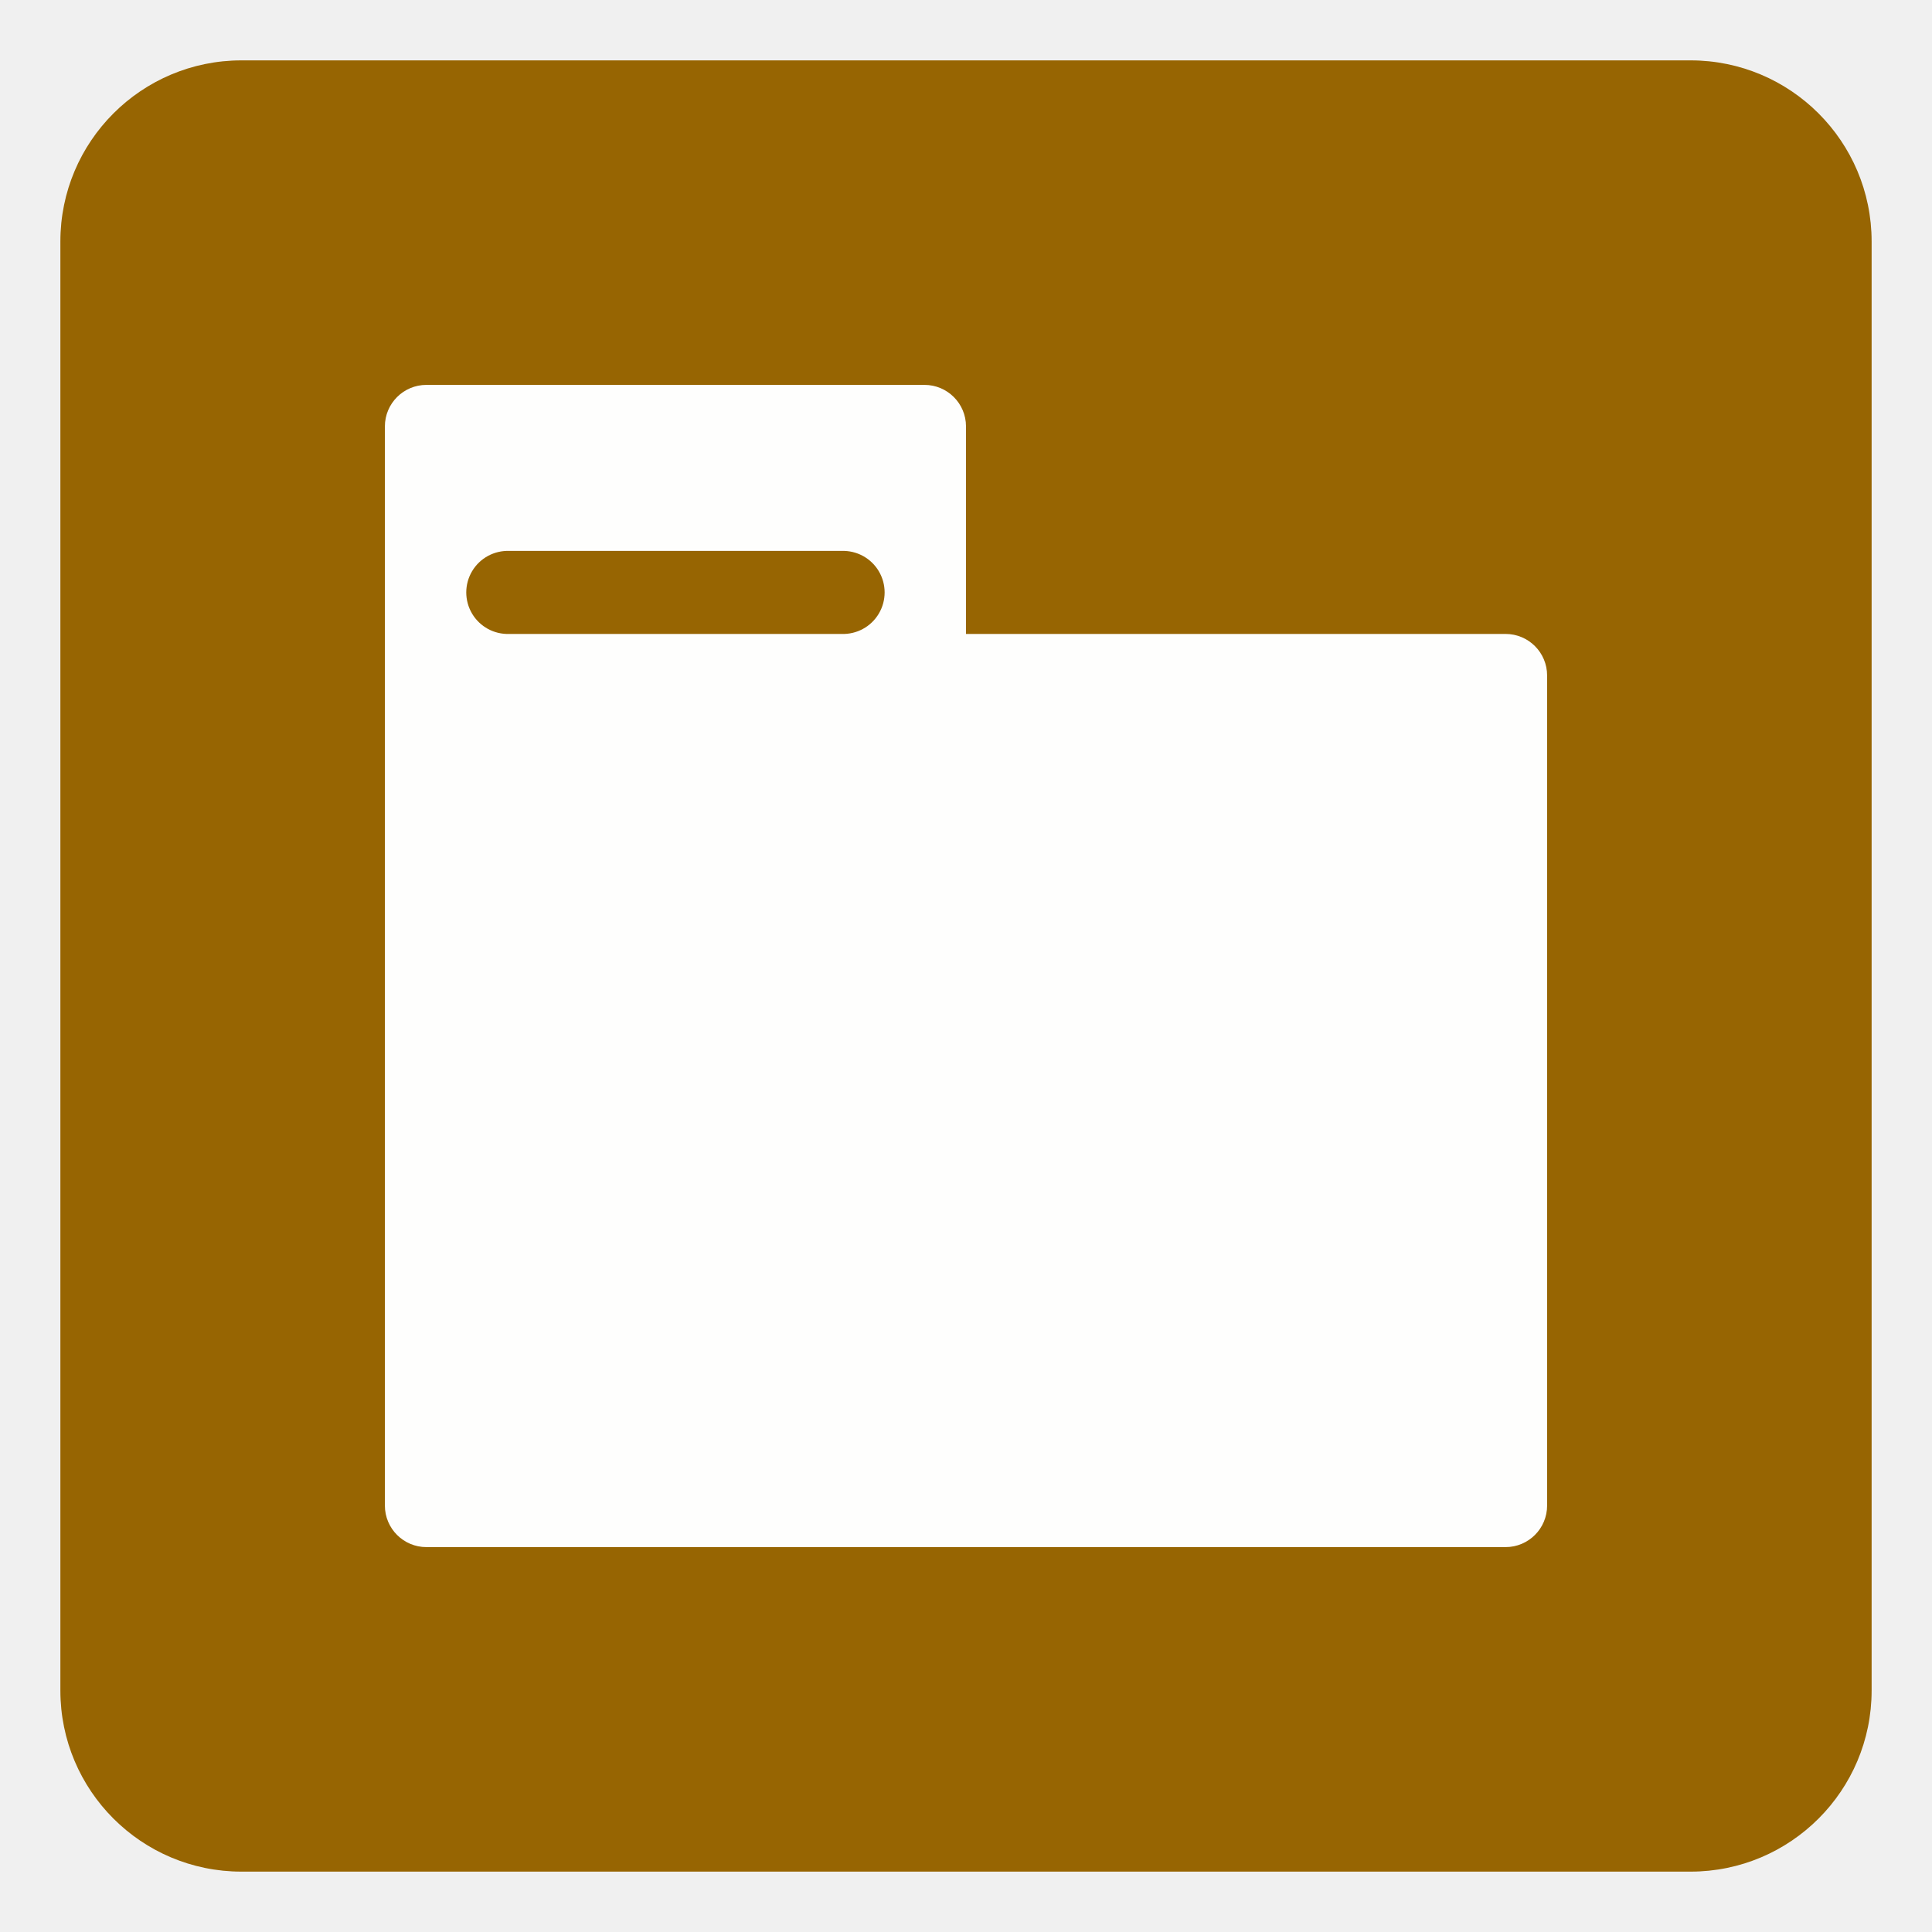
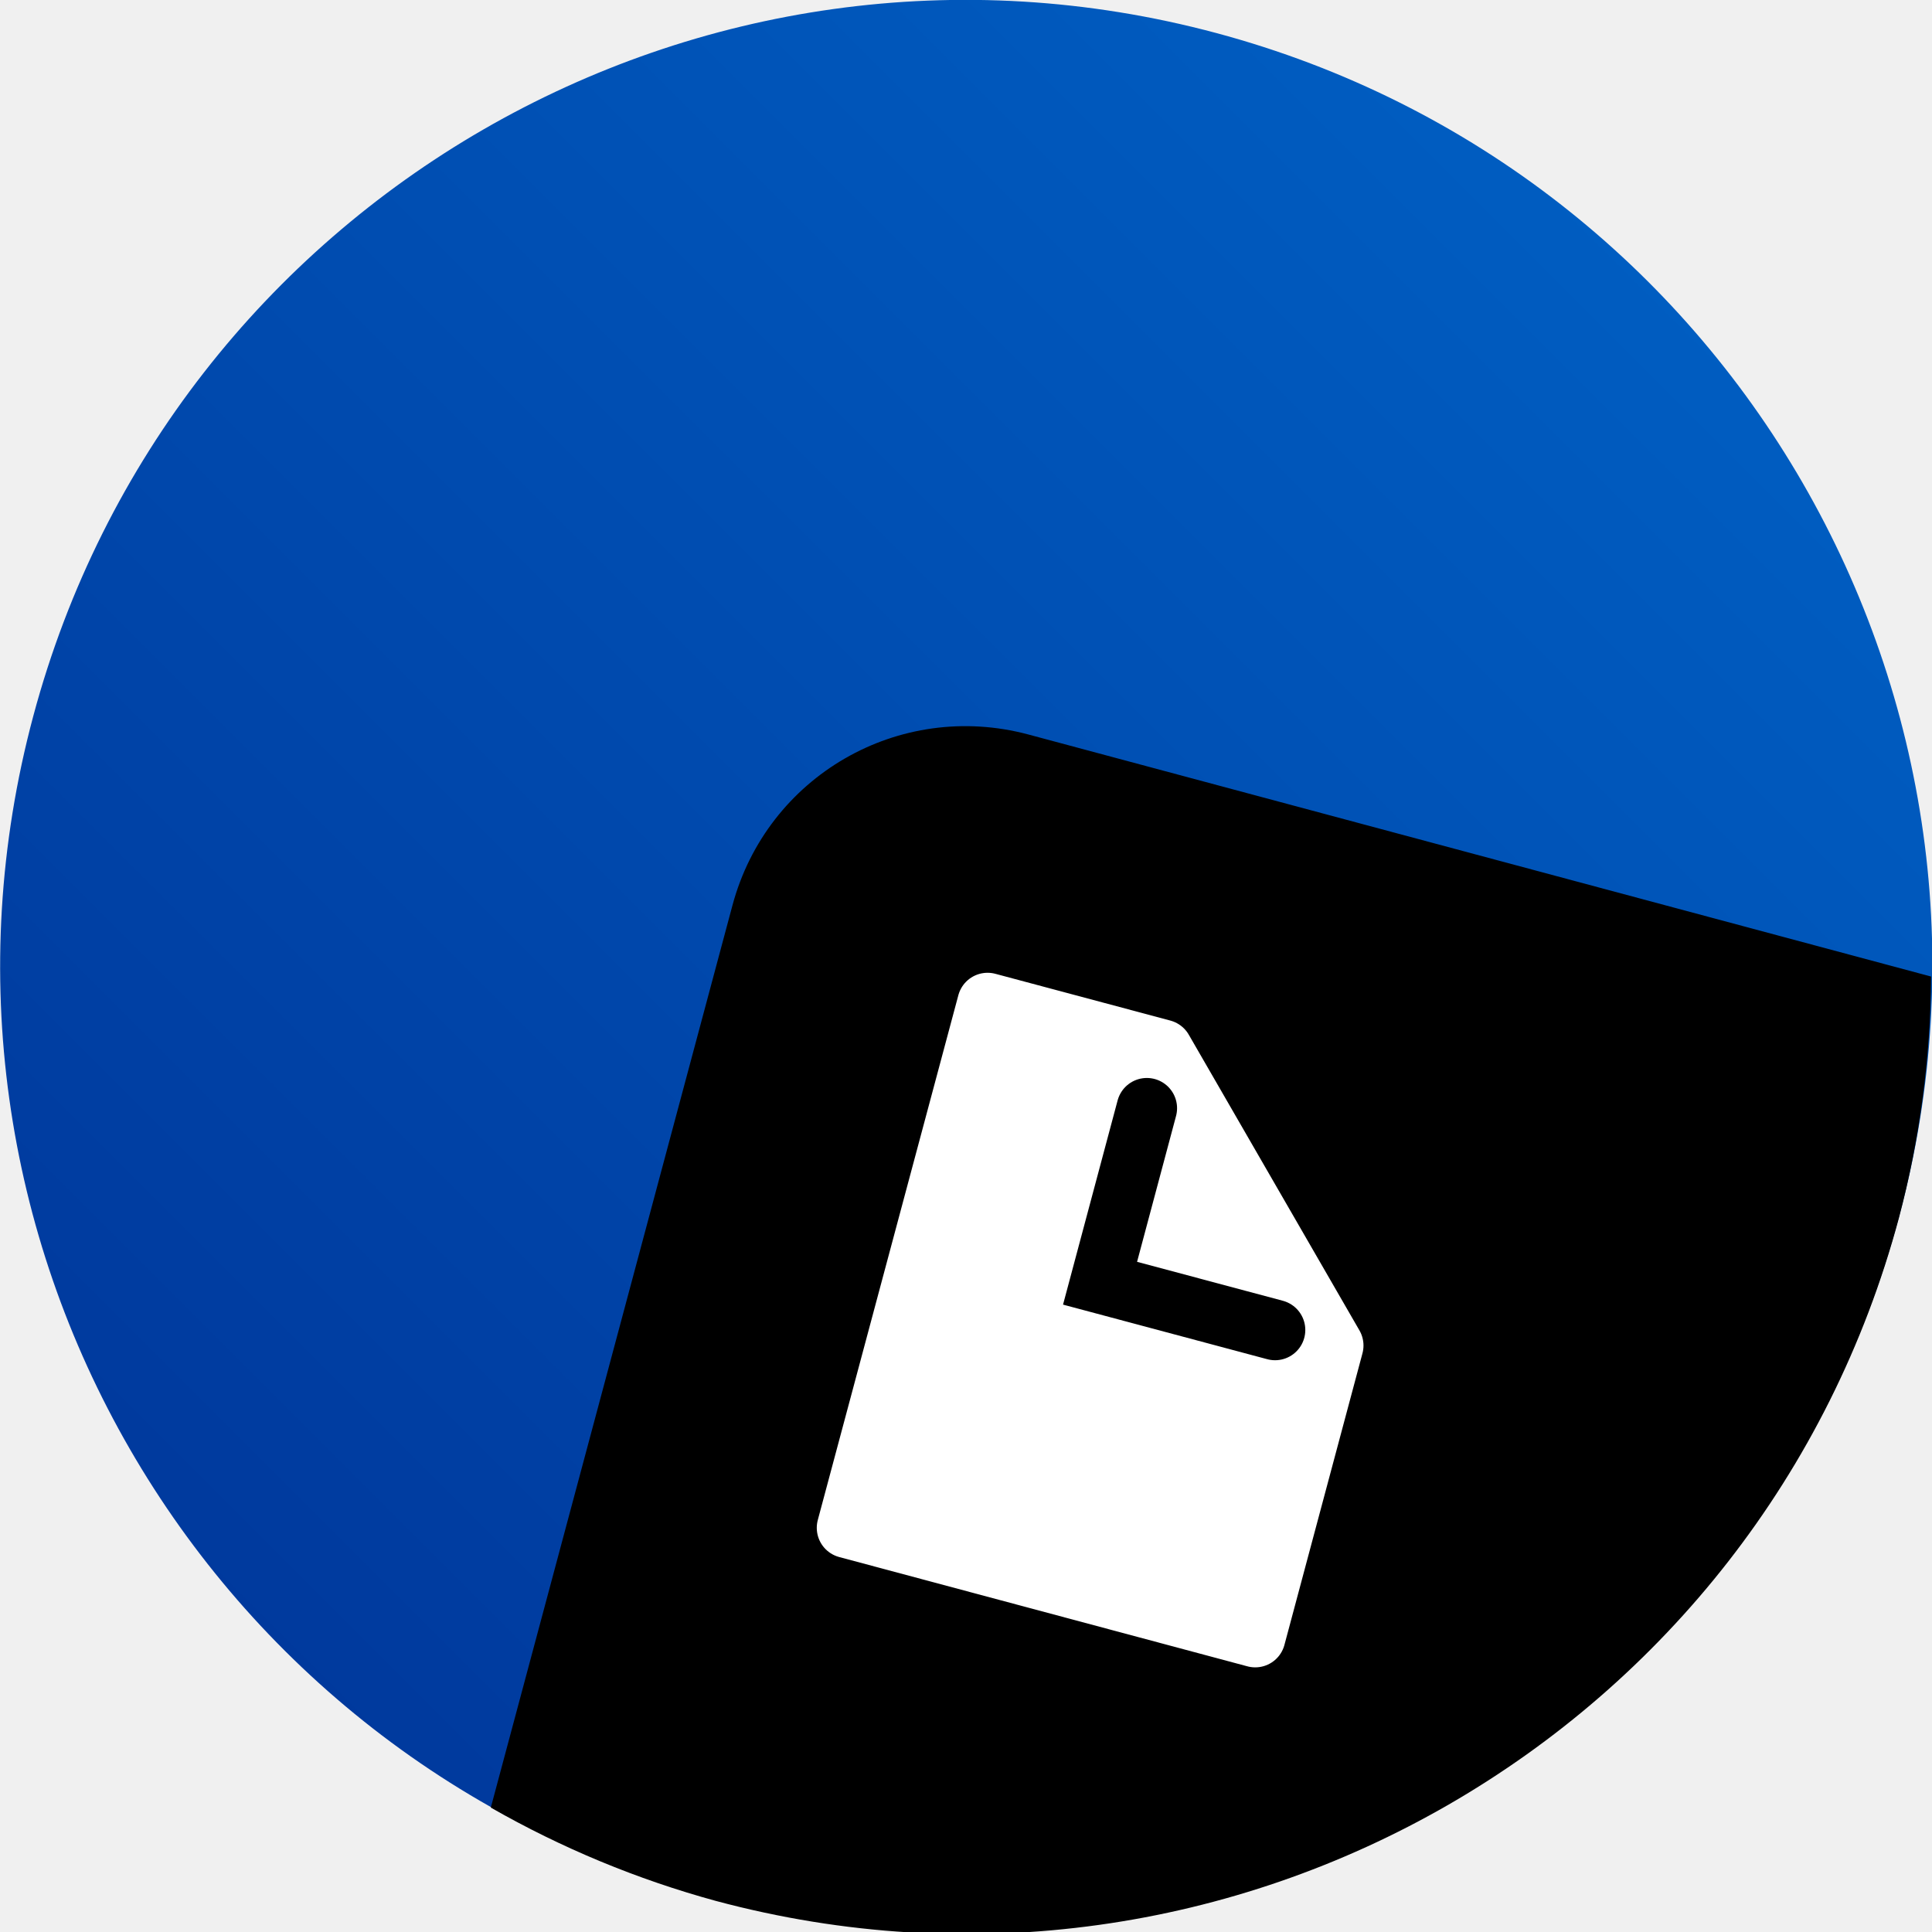
- <svg xmlns="http://www.w3.org/2000/svg" height="32" width="32" id="svg2" version="1.1">
-   <defs id="defs7" />
-   <rect style="opacity:0.99;fill:#966400;fill-opacity:1;fill-rule:nonzero;stroke:none;stroke-width:1;stroke-linecap:round;stroke-linejoin:round;stroke-miterlimit:4;stroke-dasharray:none;stroke-dashoffset:0;stroke-opacity:1;paint-order:fill markers stroke" id="rect818" width="30" height="30" x="1" y="1" ry="3" />
-   <path style="opacity:0.99;fill:#ffffff;fill-opacity:1;fill-rule:nonzero;stroke:none;stroke-width:1;stroke-linecap:round;stroke-linejoin:round;stroke-miterlimit:4;stroke-dasharray:none;stroke-dashoffset:0;stroke-opacity:1;paint-order:fill markers stroke" d="M 7.062,6.375 A 0.688,0.688 0 0 0 6.375,7.062 V 24.937 a 0.688,0.688 0 0 0 0.688,0.688 H 24.937 a 0.688,0.688 0 0 0 0.688,-0.688 V 11.188 A 0.688,0.688 0 0 0 24.937,10.5 H 16 V 7.062 A 0.688,0.688 0 0 0 15.312,6.375 Z m 1.375,2.75 H 13.938 a 0.688,0.688 0 1 1 0,1.375 H 8.437 a 0.688,0.688 0 1 1 0,-1.375 z" id="path4485" />
+ <svg xmlns="http://www.w3.org/2000/svg" xmlns:xlink="http://www.w3.org/1999/xlink" width="32" height="32" viewBox="0 0 8.467 8.467" version="1.1" id="svg8">
+   <defs id="defs2">
+     <linearGradient xlink:href="#linearGradient820" id="linearGradient822-63-8" x1="4.686" y1="35.596" x2="27.314" y2="-3.596" gradientUnits="userSpaceOnUse" gradientTransform="matrix(0.2645833,0,0,0.2645833,75.63053,277.4617)" />
+     <linearGradient id="linearGradient820">
+       <stop style="stop-color:#003296;stop-opacity:1" offset="0" id="stop816" />
+       <stop style="stop-color:#0064c8;stop-opacity:1" offset="1" id="stop818" />
+     </linearGradient>
+   </defs>
+   <g id="layer1" transform="translate(0,-288.5333)">
+     <circle style="opacity:1;fill:url(#linearGradient822-63-8);fill-opacity:1;stroke:none;stroke-width:0.265;stroke-linecap:round;stroke-linejoin:round;stroke-miterlimit:4;stroke-dasharray:none;stroke-dashoffset:0;stroke-opacity:1;paint-order:normal" id="path814-5-8" cx="79.864" cy="281.695" r="4.233" transform="rotate(15)" />
+     <path style="opacity:1;fill:#000000;fill-opacity:1;stroke:none;stroke-width:0.36;stroke-linecap:round;stroke-linejoin:round;stroke-miterlimit:4;stroke-dasharray:none;stroke-dashoffset:0;stroke-opacity:1;paint-order:normal" d="M 4.506,291.752 C 3.94,291.601 3.362,291.934 3.21,292.501 l -1.059,3.954 a 4.233,4.233 0 0 0 0.986,0.409 4.233,4.233 0 0 0 5.185,-2.993 4.233,4.233 0 0 0 0.141,-1.058 z" id="rect824-9-2" />
+     <path style="fill:#ffffff;fill-opacity:1;stroke:#ffffff;stroke-width:0.265;stroke-linecap:round;stroke-linejoin:round;stroke-miterlimit:4;stroke-dasharray:none;stroke-opacity:1" d="m 4.328,292.929 -0.616,2.3 1.789,0.479 0.342,-1.278 -0.748,-1.296 z" id="path11902" />
+     <path style="fill:none;stroke:#000000;stroke-width:0.265;stroke-linecap:round;stroke-linejoin:miter;stroke-miterlimit:4;stroke-dasharray:none;stroke-opacity:1" d="m 5.026,293.39 -0.205,0.767 0.767,0.205" id="path11904" />
+   </g>
</svg>
